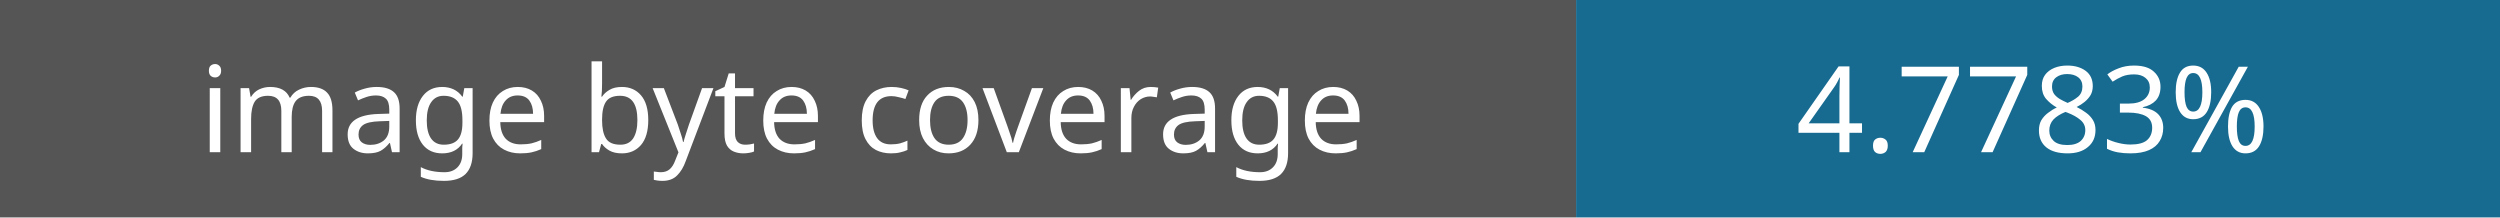
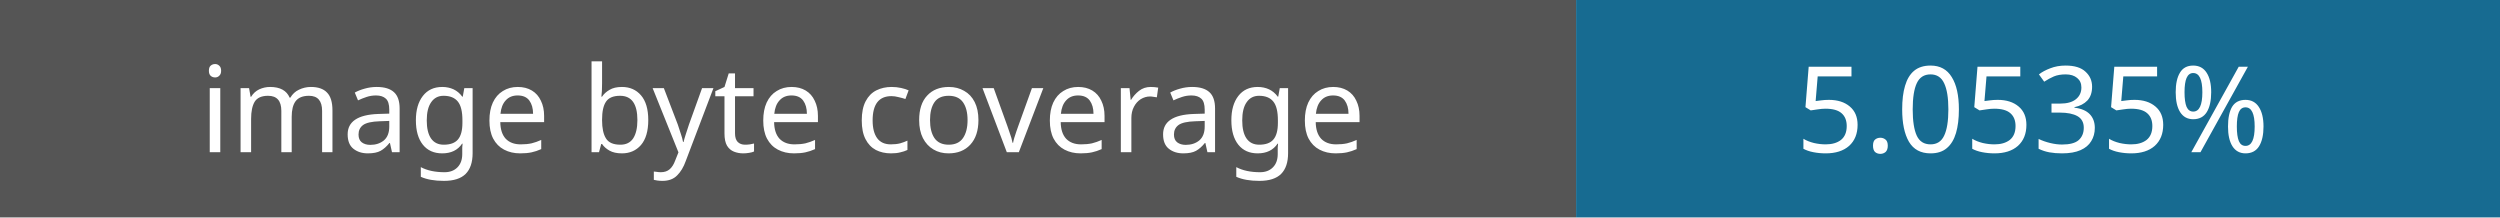
- <svg xmlns="http://www.w3.org/2000/svg" width="230" height="20" role="img" aria-label="Image coverage: 4.7783%">
+ <svg xmlns="http://www.w3.org/2000/svg" width="230" height="20" role="img" aria-label="Image coverage: 5.0535%">
  <rect width="145" height="20" fill="#555" />
  <rect x="145" width="85" height="20" fill="#176b91" />
  <g fill="#fff" font-family="Verdana,sans-serif" font-size="11" text-anchor="middle">
    <text x="72" y="14">image byte coverage</text>
-     <text x="187" y="14">4.7783%</text>
+     <text x="187" y="14">5.0535%</text>
  </g>
</svg>
